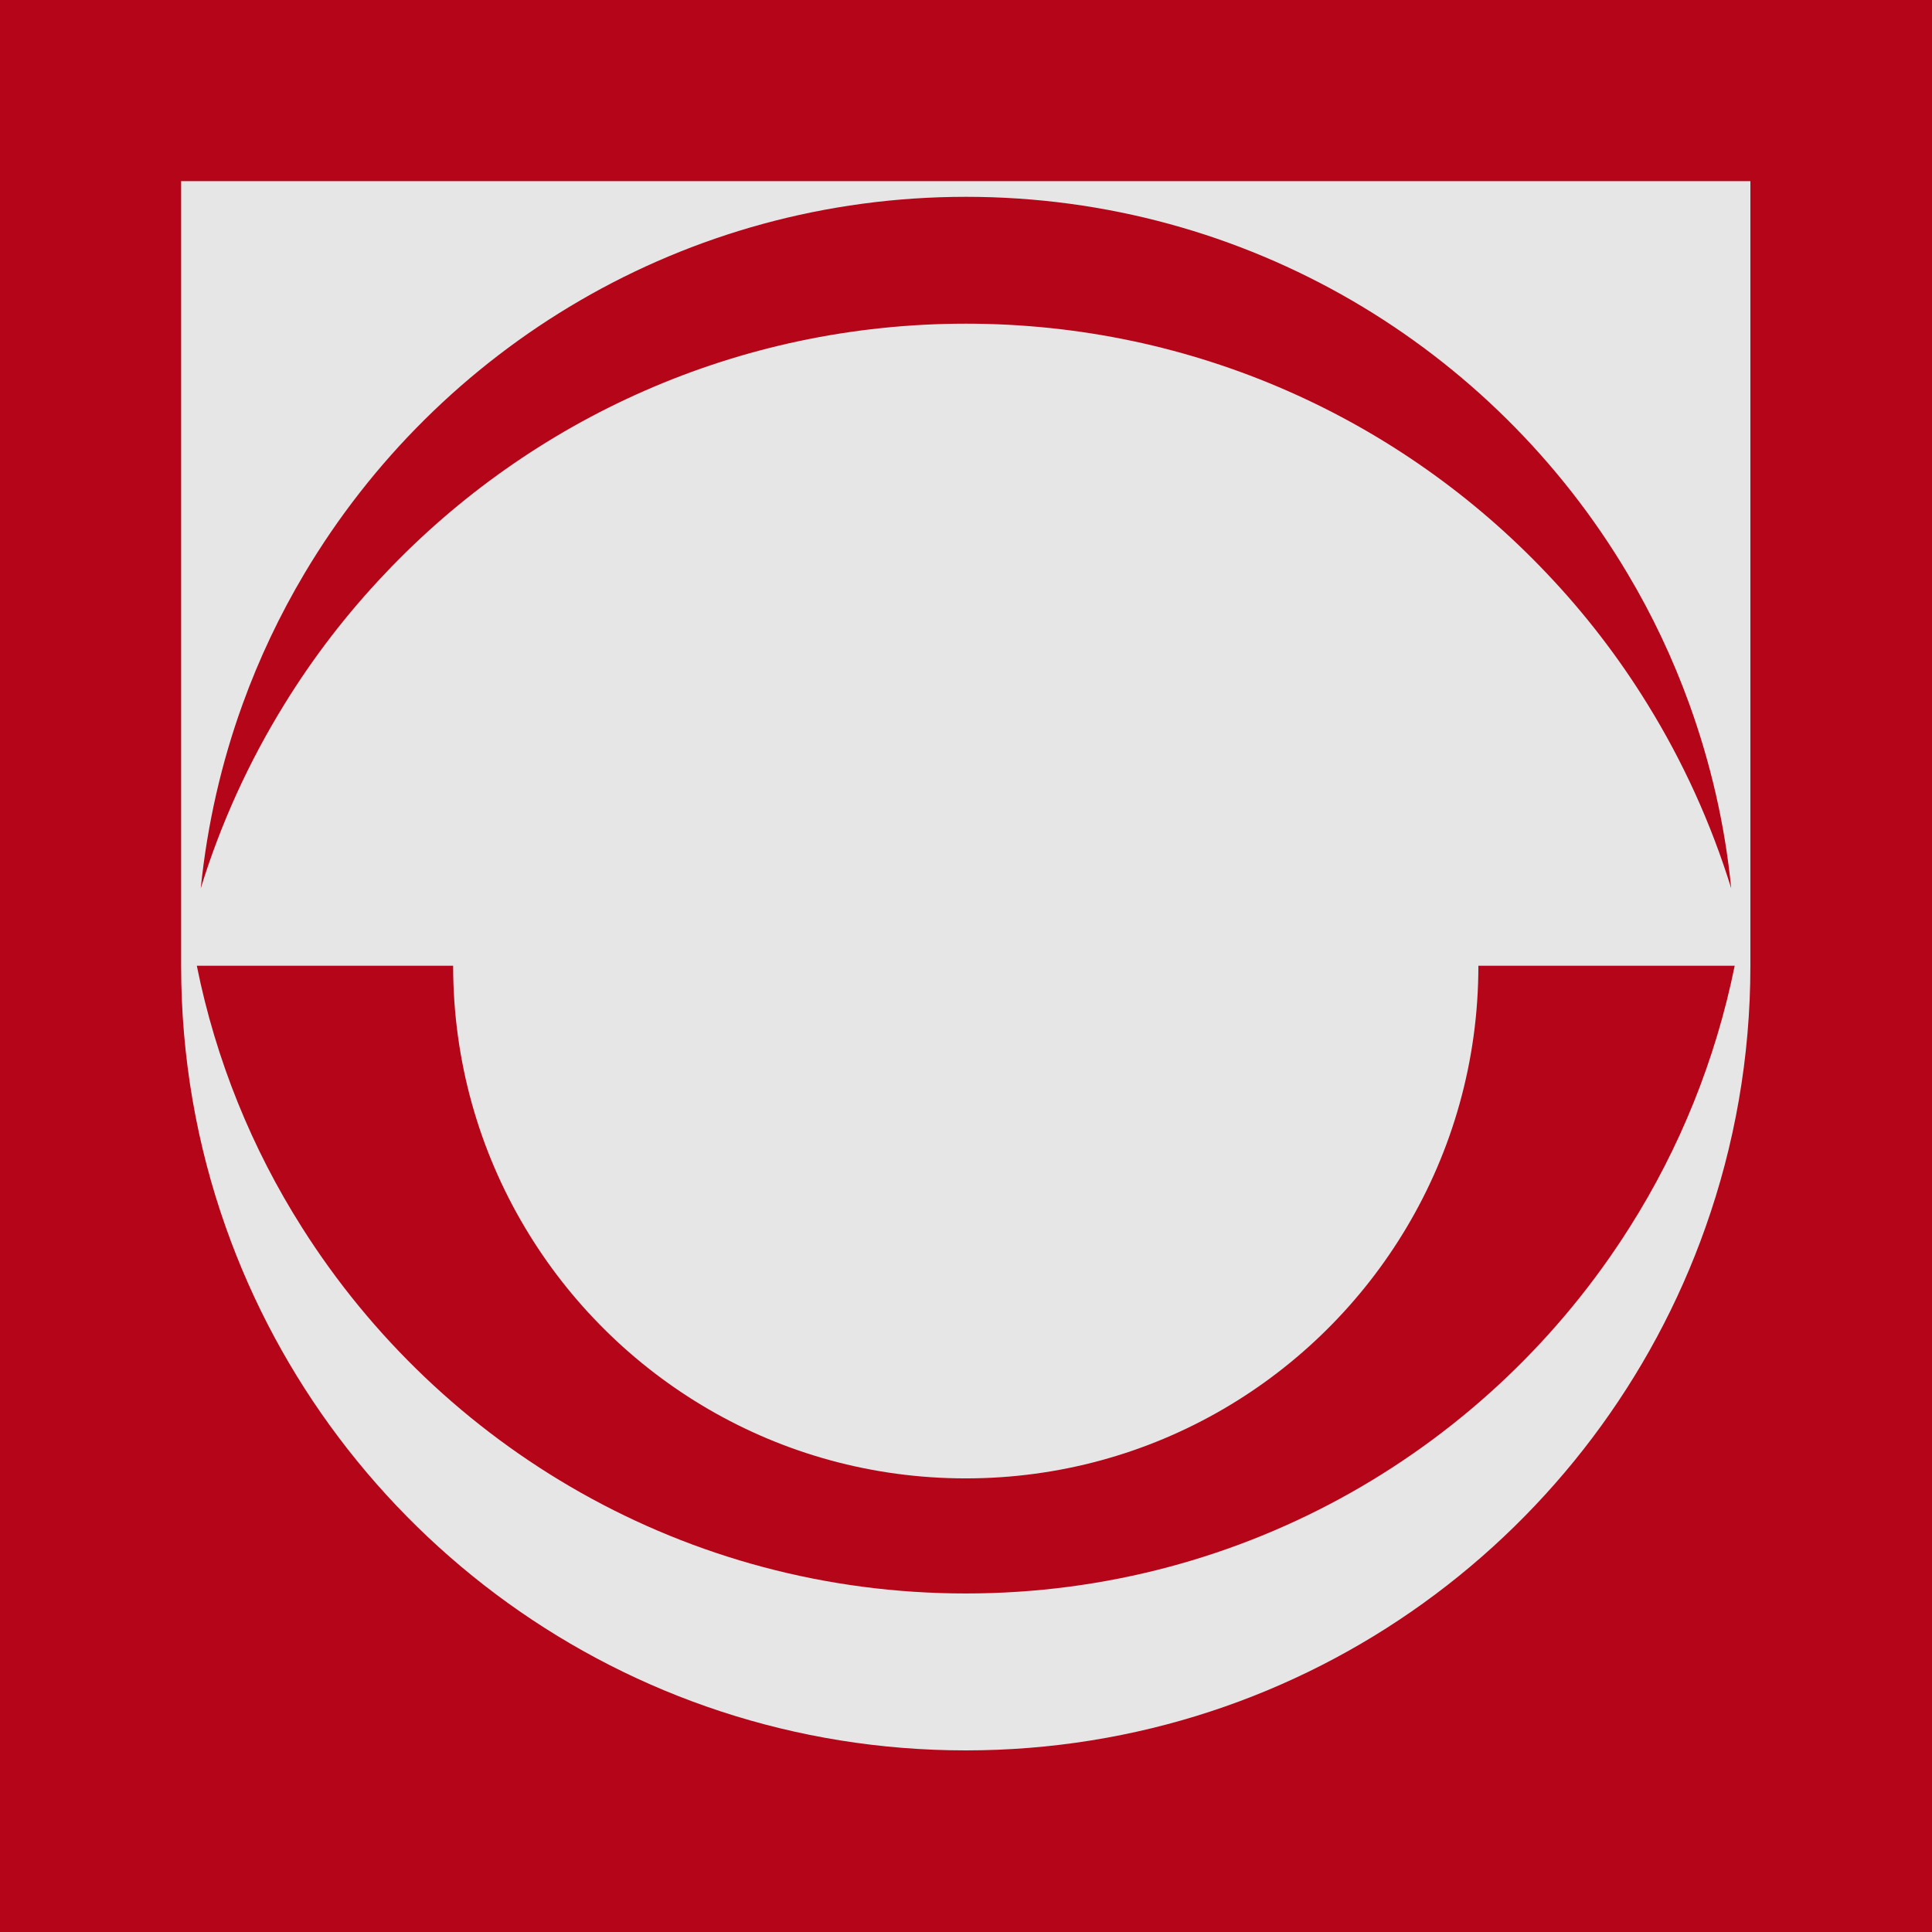
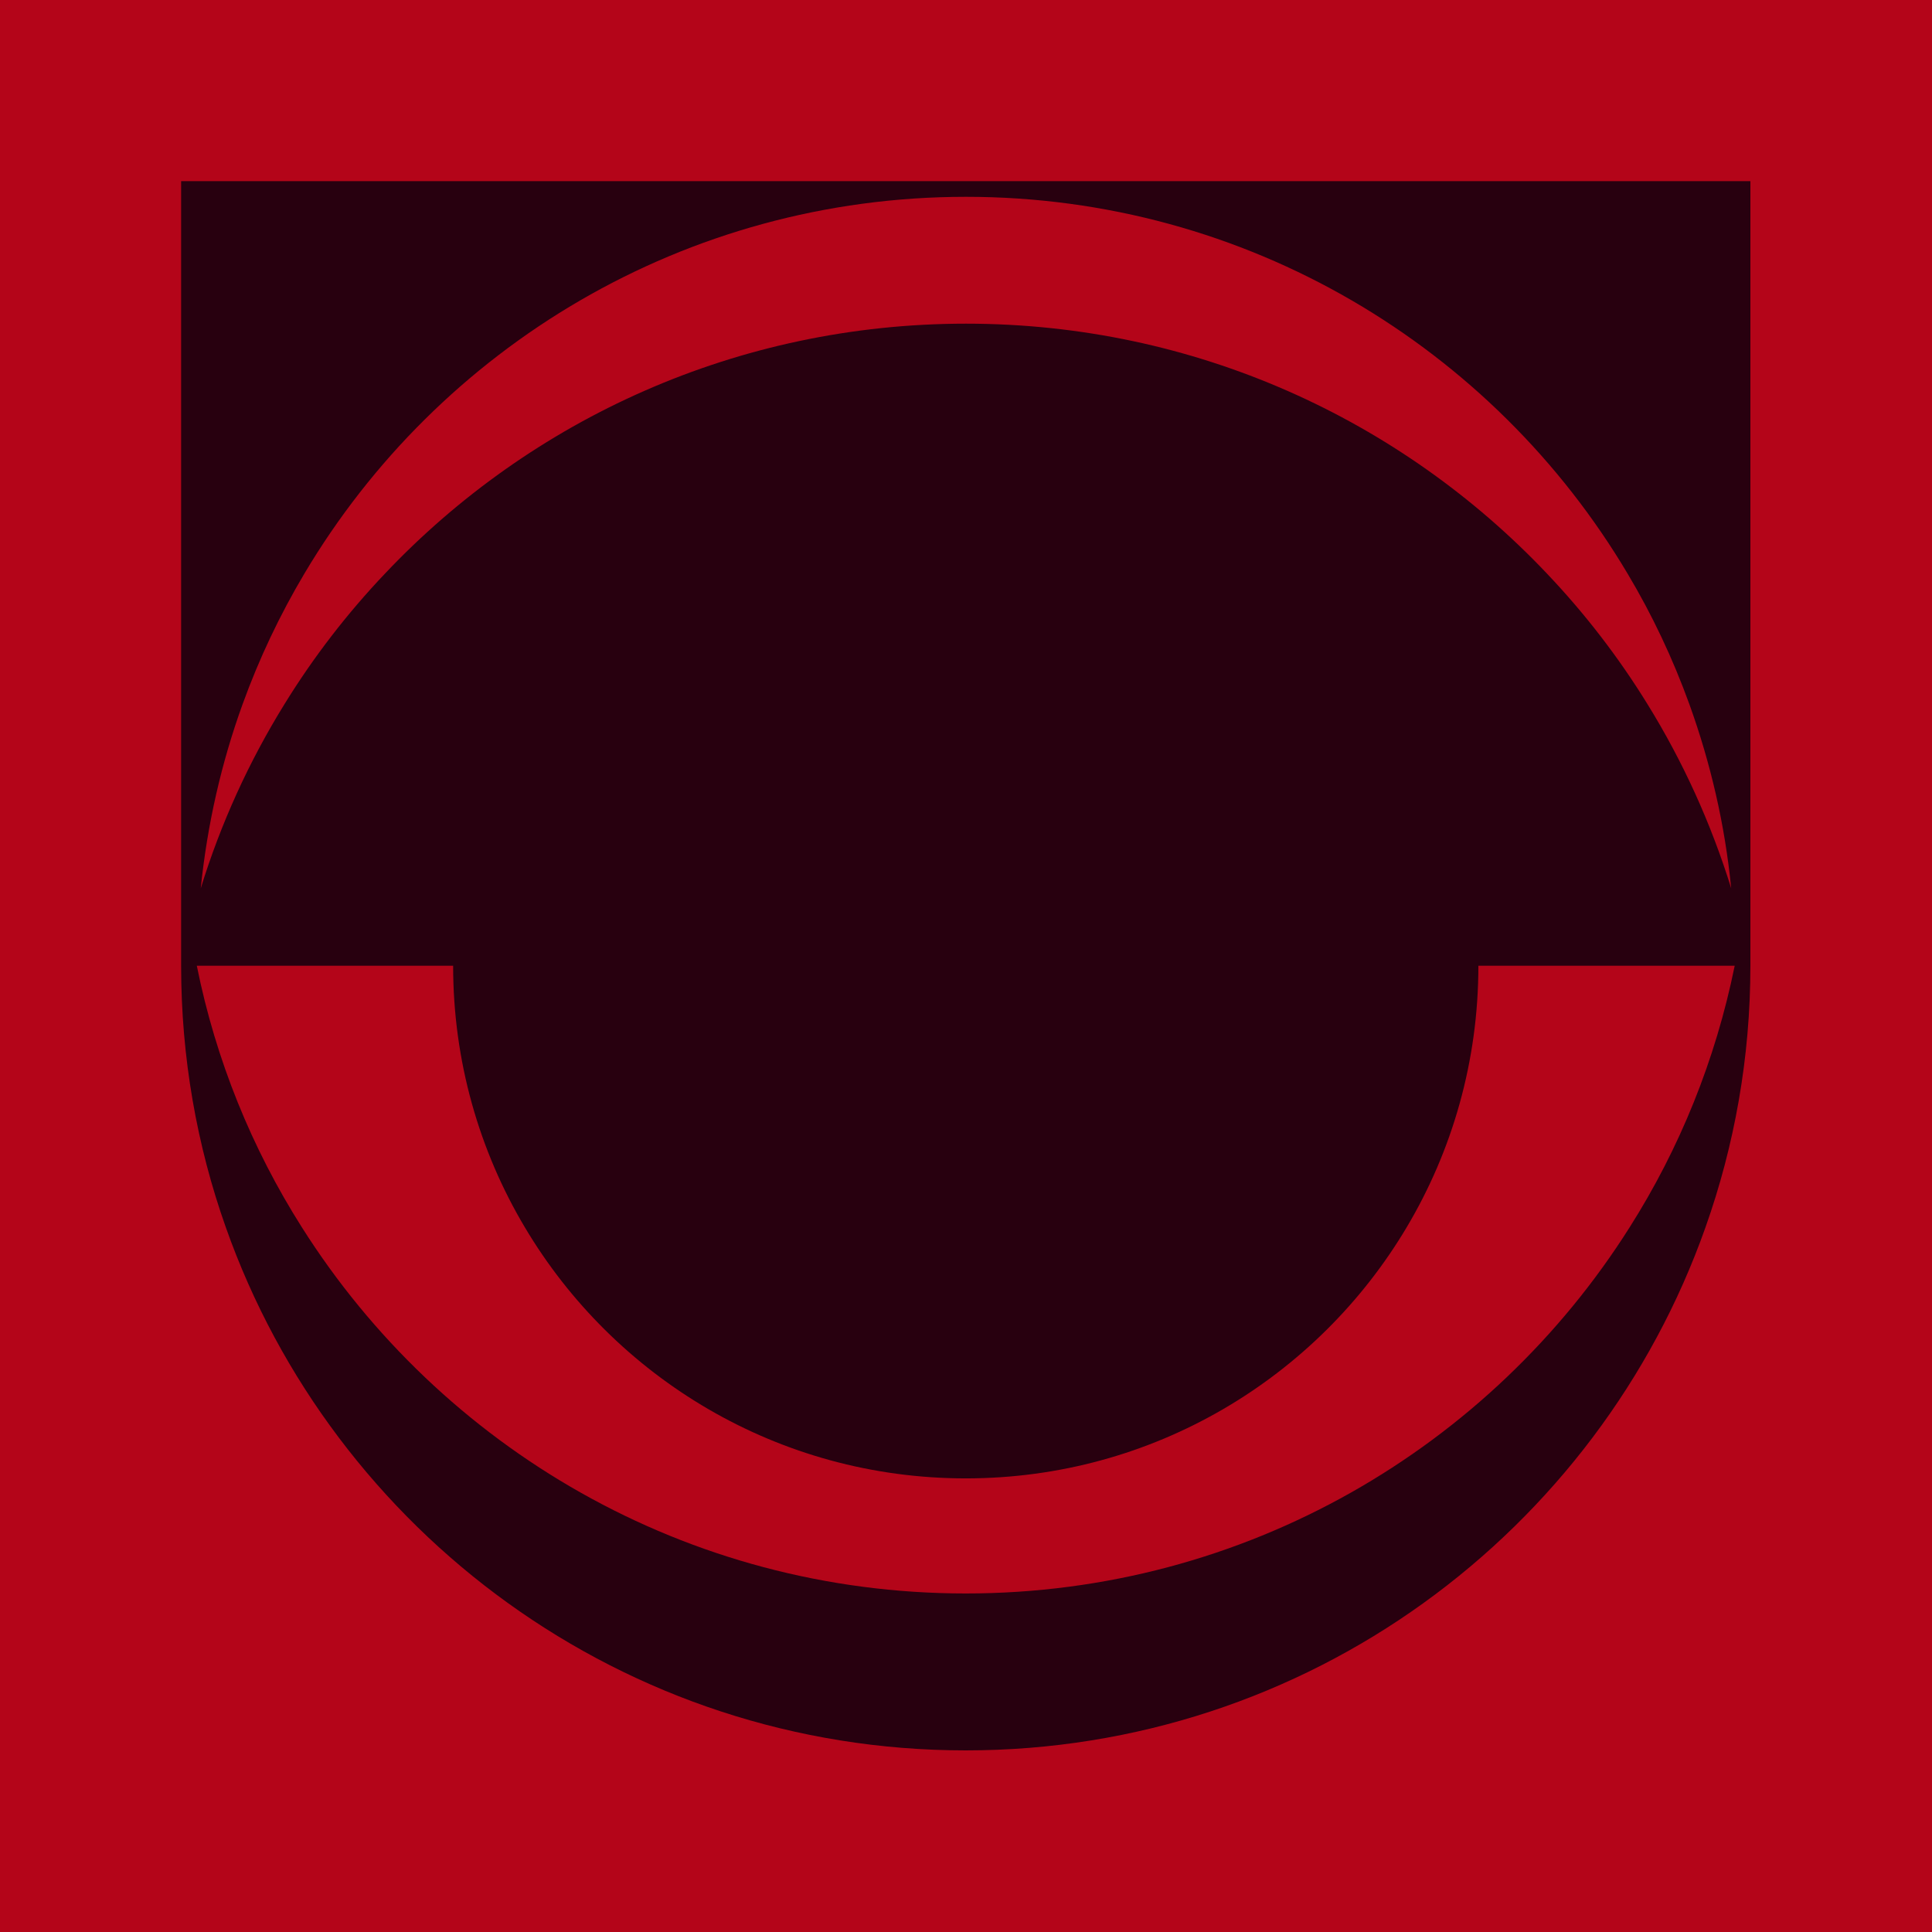
<svg xmlns="http://www.w3.org/2000/svg" viewBox="0 0 64 64">
  <rect width="64" height="64" fill="#B40519" />
  <g transform="translate(6 6) scale(0.0722) translate(-600 -180)">
-     <path fill="#E6E6E6" d="M600,180v360c0,42,7.2,82.5,20.5,120,49.4,139.8,182.7,240,339.5,240s290-100.2,339.4-240c13.3-37.5,20.6-77.9,20.6-120V180h-720ZM628.2,420c7.6-21,17.1-41,28.4-60,61.5-103.5,174.4-172.8,303.5-172.8s242,69.3,303.5,172.8c11.3,18.9,20.8,39,28.4,60,9.7,26.9,16.3,55.1,19.2,84.5-9.3-30-22.2-58.3-38.4-84.5-13.3-21.6-28.8-41.7-46.2-60-66.9-70.6-161.6-114.6-266.5-114.6s-199.7,44-266.5,114.6c-17.4,18.3-32.9,38.4-46.2,60-16.2,26.2-29.2,54.6-38.4,84.5,3-29.4,9.5-57.7,19.2-84.5ZM1264.6,660c-63.7,100.9-176.3,168-304.6,168s-240.8-67.1-304.6-168c-22.9-36.1-39.5-76.7-48.2-120h117.6c0,43.8,12,84.9,32.9,120,41,69,116.3,115.2,202.3,115.2s161.3-46.2,202.3-115.2c20.9-35.1,32.9-76.2,32.9-120h117.6c-8.8,43.3-25.3,83.9-48.2,120Z" />
+     <path fill="#28000F" d="M600,180v360c0,42,7.2,82.5,20.5,120,49.4,139.8,182.7,240,339.5,240s290-100.2,339.4-240c13.3-37.5,20.6-77.9,20.6-120V180h-720ZM628.2,420c7.6-21,17.1-41,28.4-60,61.5-103.5,174.4-172.8,303.5-172.8s242,69.3,303.5,172.8c11.3,18.9,20.8,39,28.4,60,9.7,26.9,16.3,55.1,19.2,84.5-9.3-30-22.2-58.3-38.4-84.5-13.3-21.6-28.8-41.7-46.2-60-66.9-70.6-161.6-114.6-266.5-114.6s-199.7,44-266.5,114.6c-17.4,18.3-32.9,38.4-46.2,60-16.2,26.2-29.2,54.6-38.4,84.5,3-29.4,9.5-57.7,19.2-84.5ZM1264.6,660c-63.7,100.9-176.3,168-304.6,168s-240.8-67.1-304.6-168c-22.9-36.1-39.5-76.7-48.2-120h117.6c0,43.8,12,84.9,32.9,120,41,69,116.3,115.2,202.3,115.2s161.3-46.2,202.3-115.2c20.9-35.1,32.9-76.2,32.9-120h117.6c-8.8,43.3-25.3,83.9-48.2,120Z" />
  </g>
</svg>
